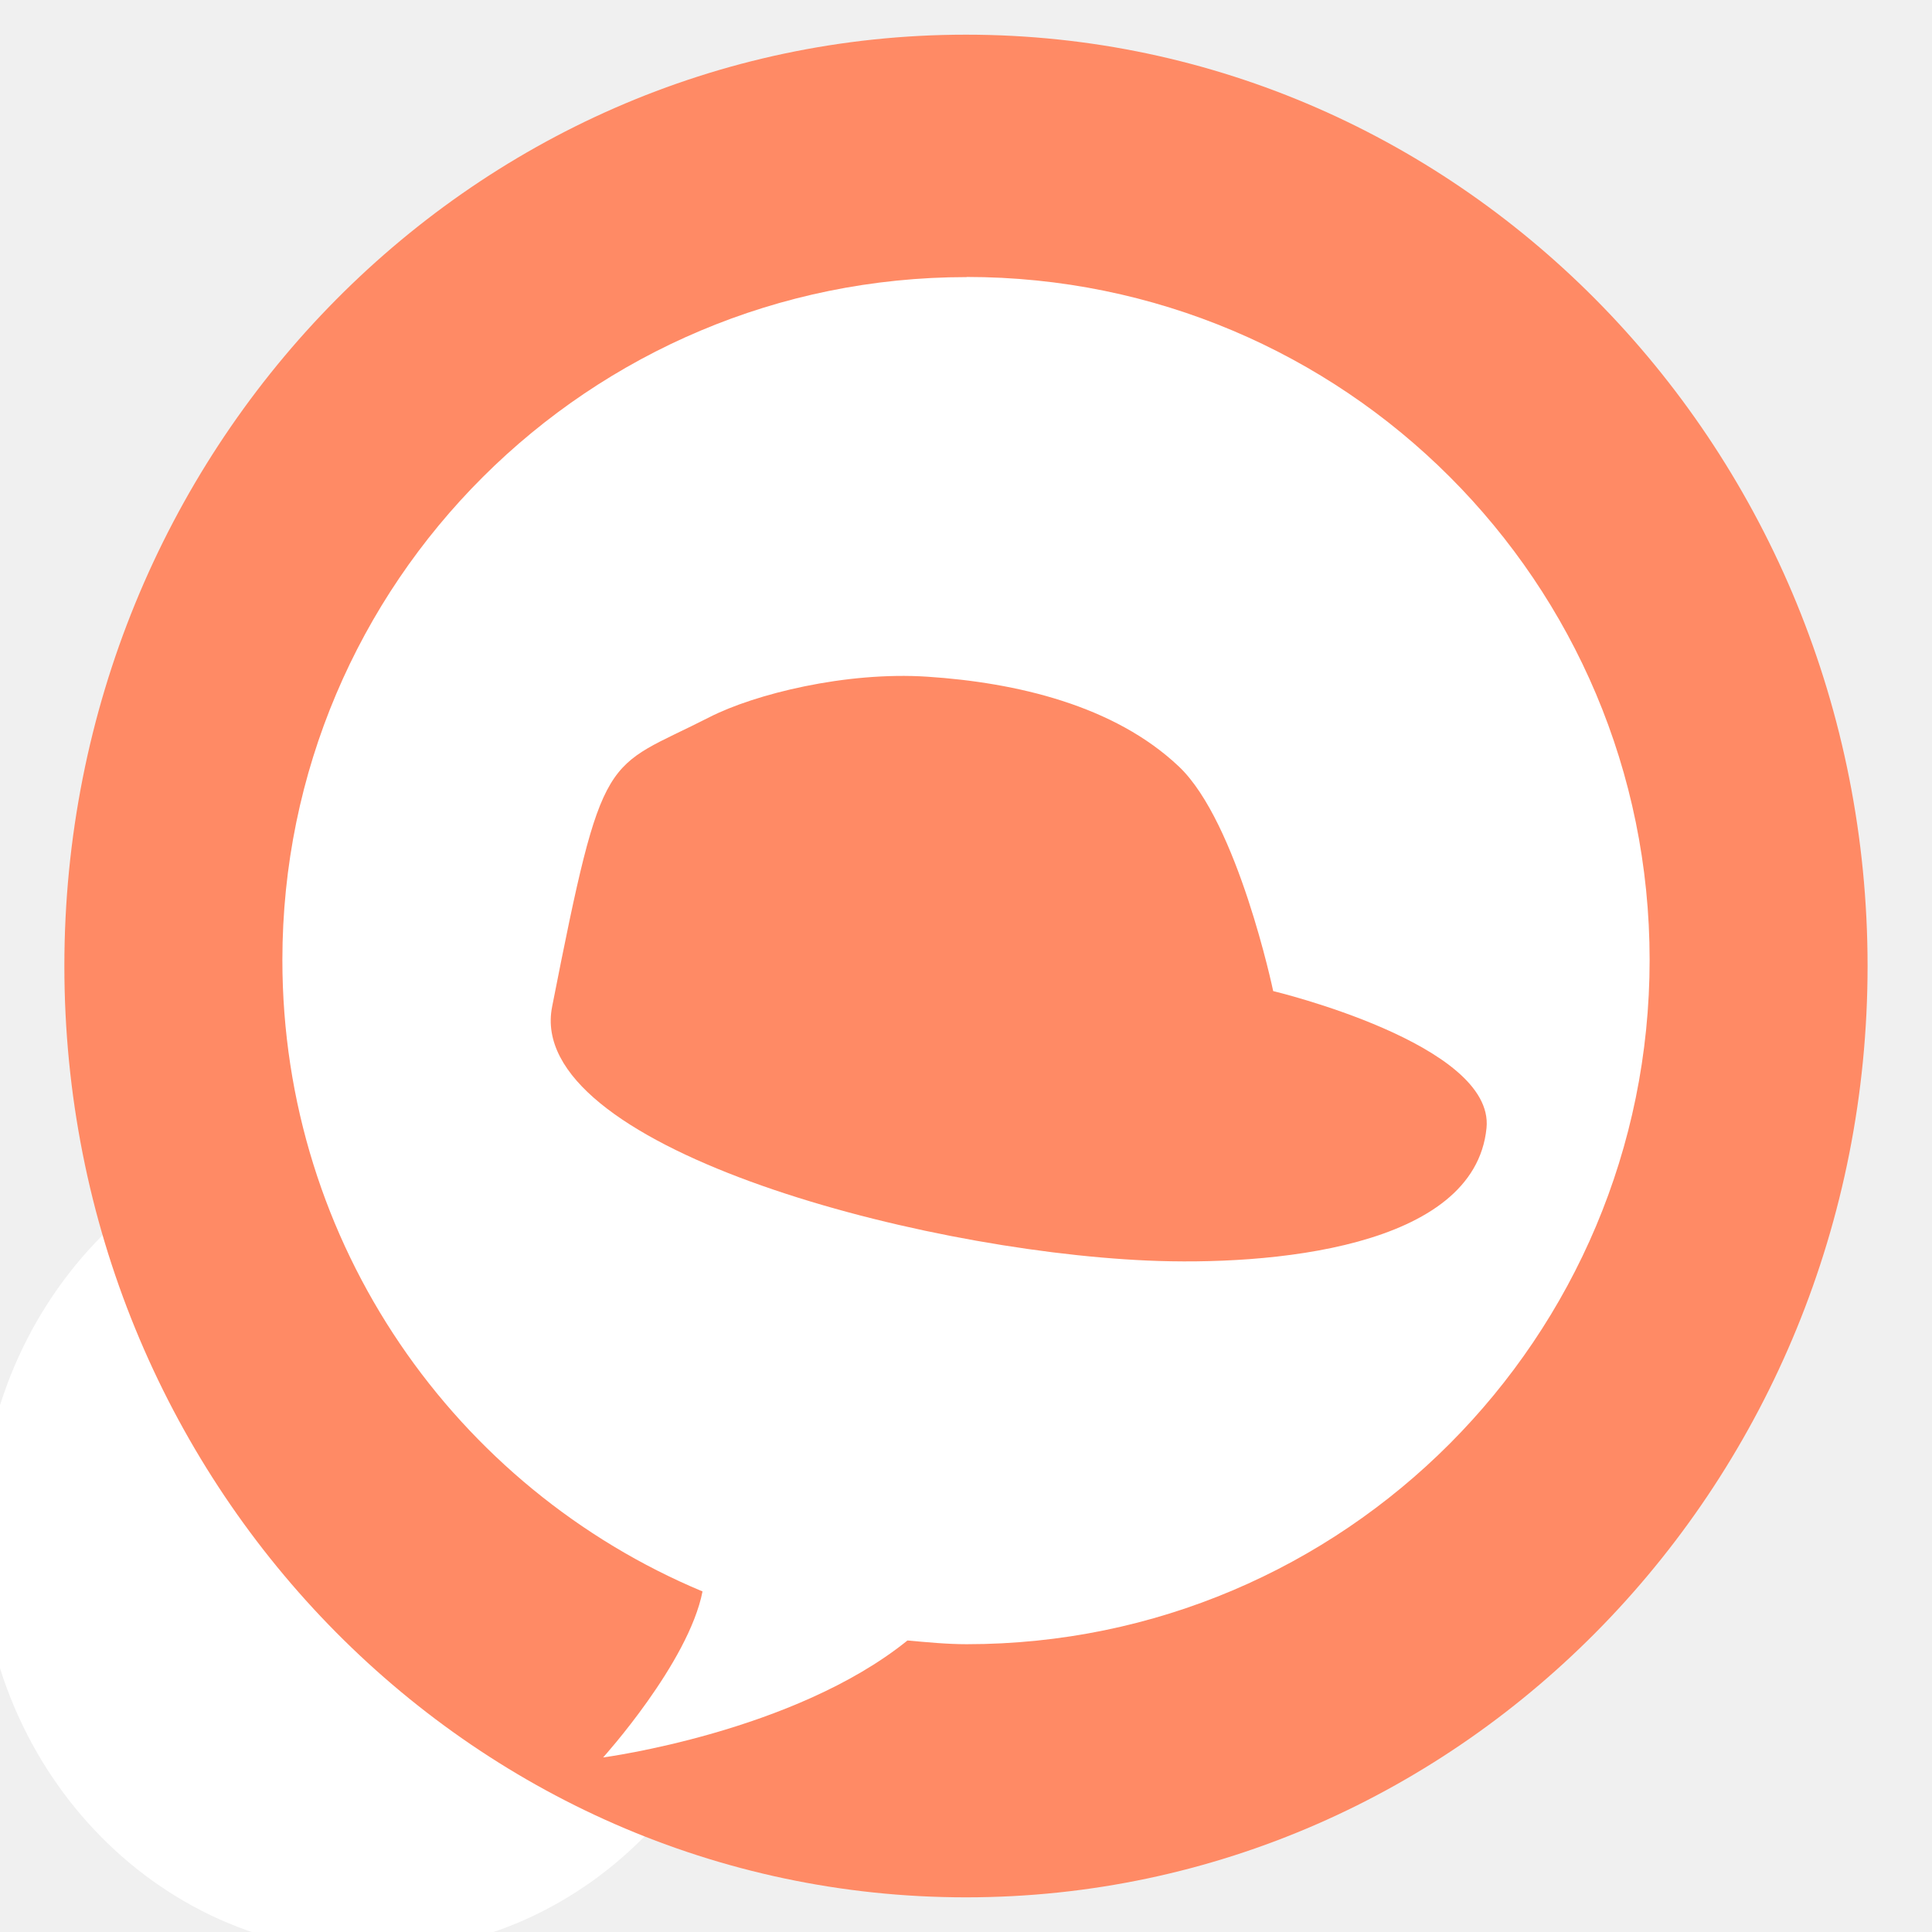
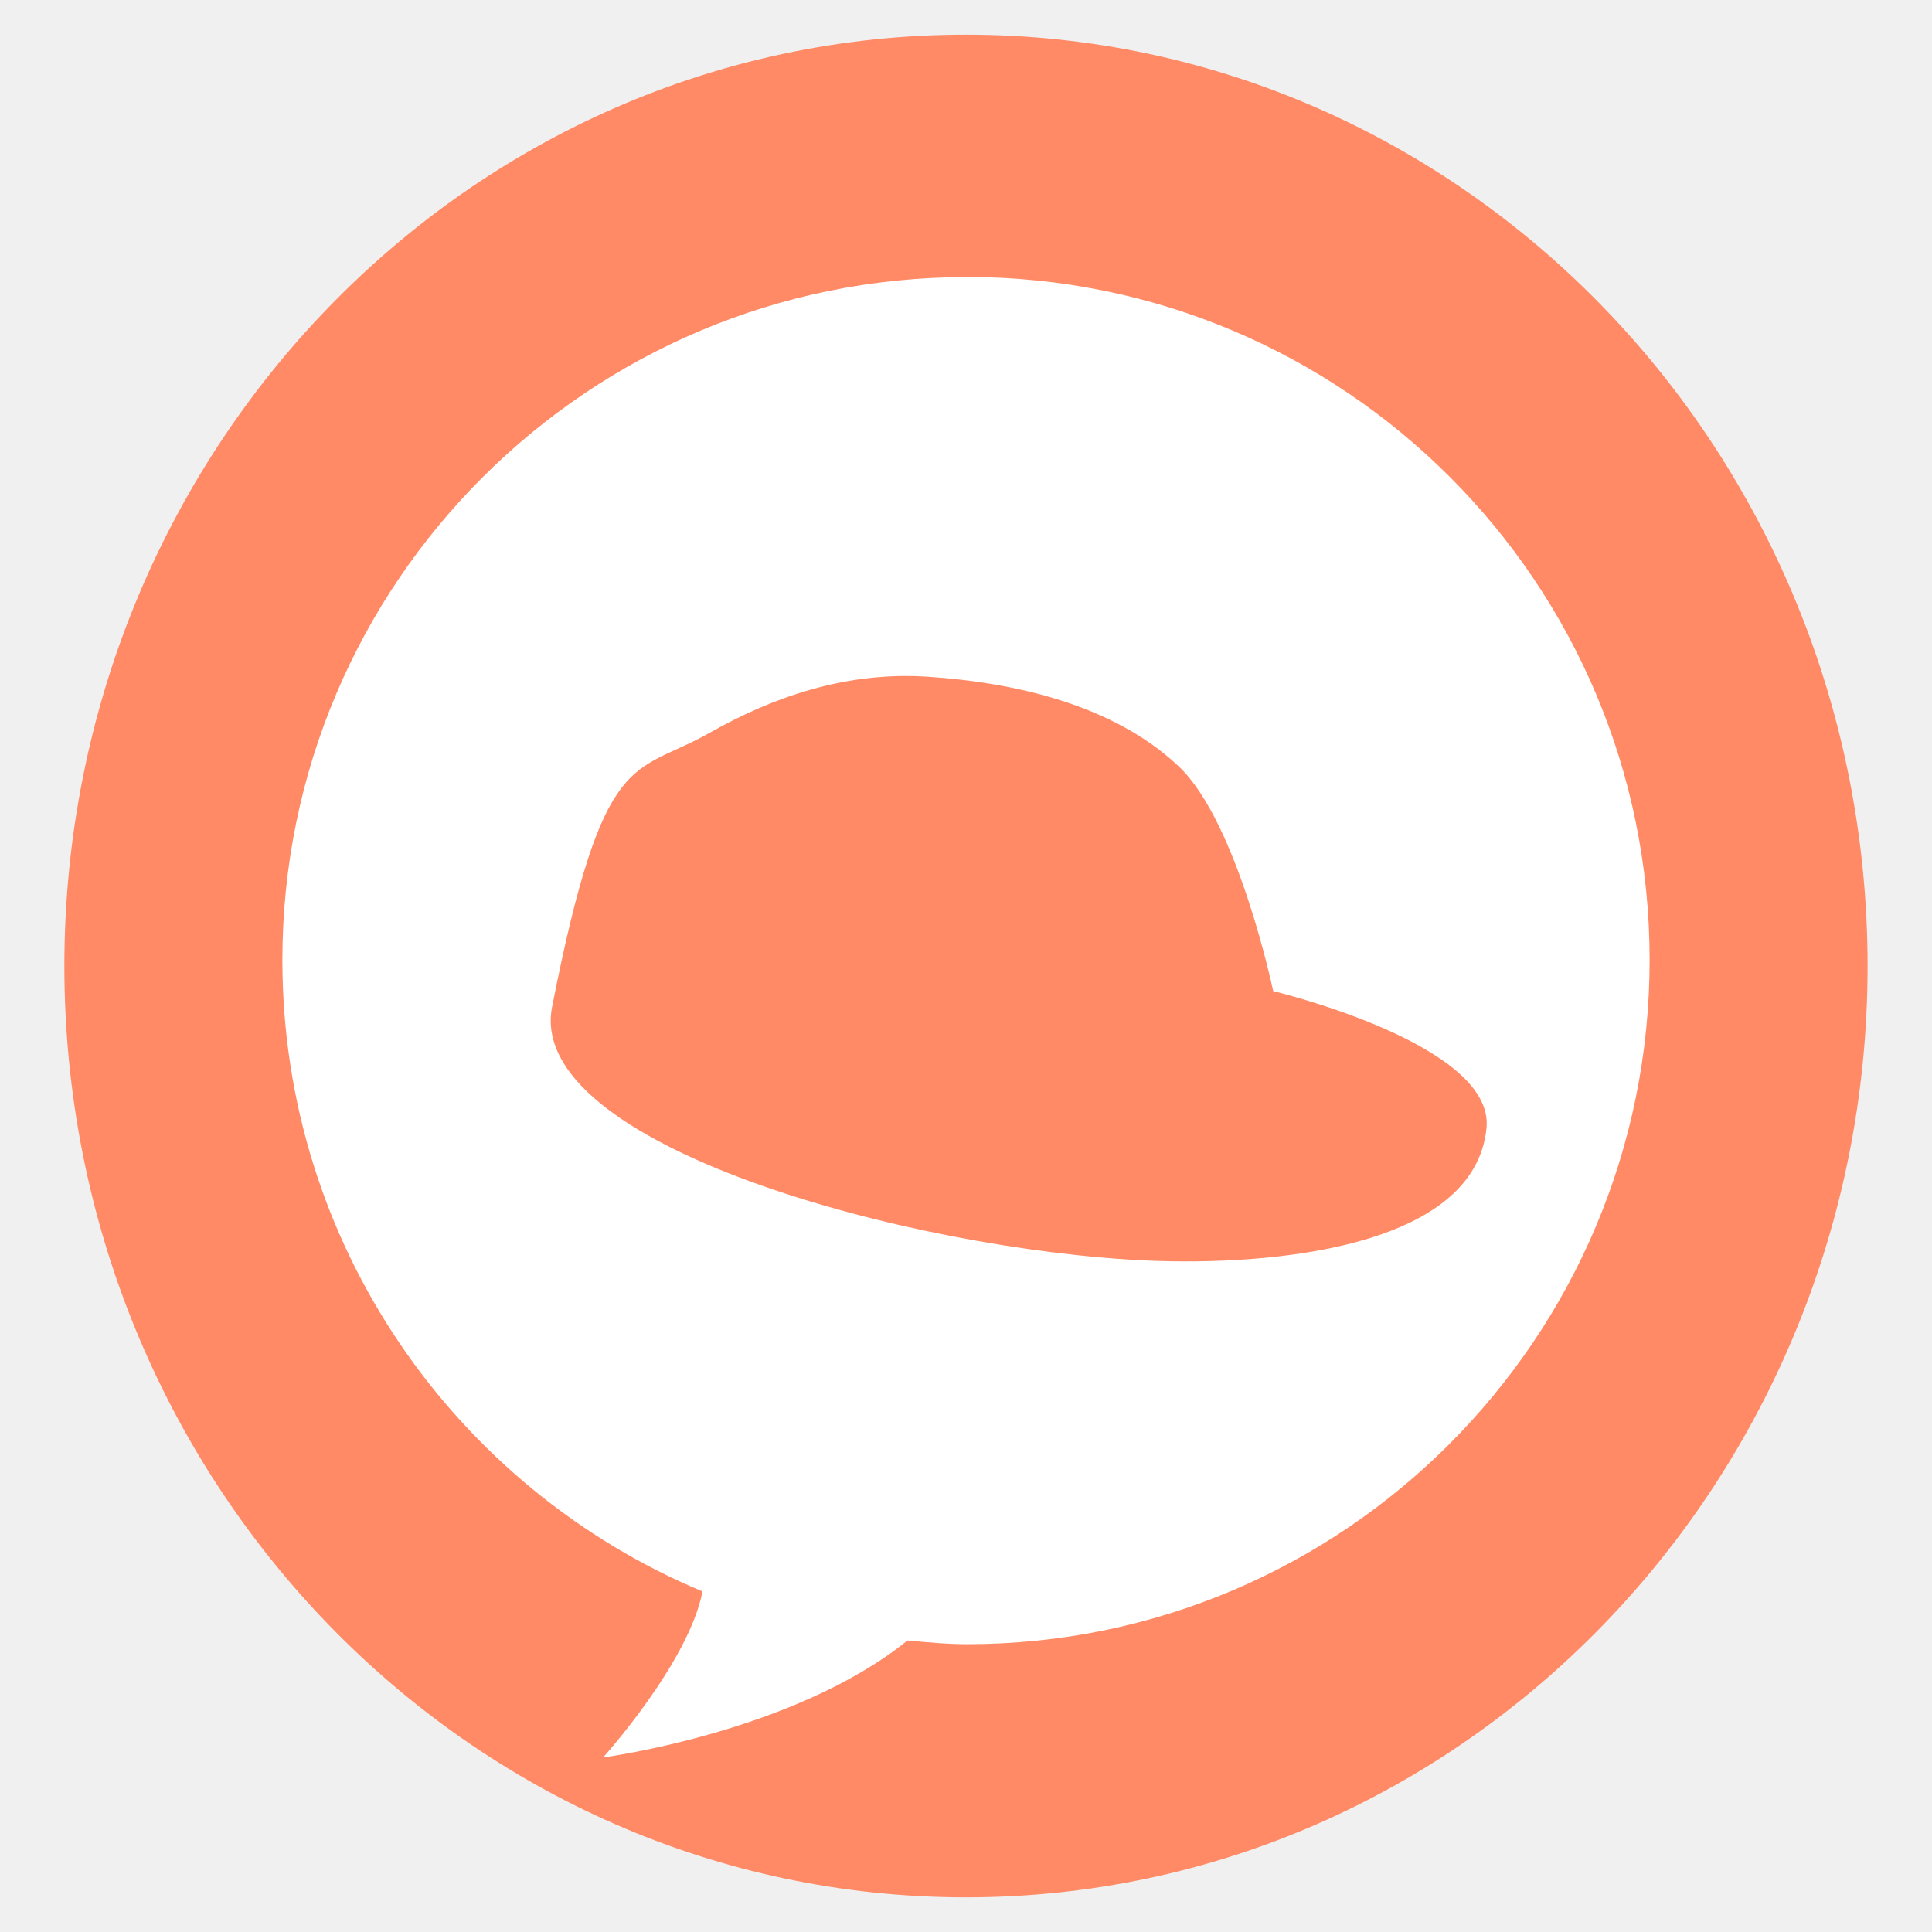
<svg xmlns="http://www.w3.org/2000/svg" xmlns:xlink="http://www.w3.org/1999/xlink" width="48" height="48" id="svg2" version="1.1" viewBox="0 0 13.547 13.547">
  <defs id="defs4">
    <linearGradient id="linearGradient4016">
      <stop style="stop-color:#000000;stop-opacity:1;" offset="0" id="stop4018" />
      <stop id="stop4026" offset="0.908" style="stop-color:#585858;stop-opacity:1;" />
      <stop style="stop-color:#000000;stop-opacity:1;" offset="1" id="stop4020" />
    </linearGradient>
    <linearGradient id="linearGradient4004">
      <stop id="stop4012" offset="0" style="stop-color:#23b28f;stop-opacity:1;" />
      <stop style="stop-color:#23b28f;stop-opacity:1;" offset="0.862" id="stop4014" />
      <stop style="stop-color:#000000;stop-opacity:1;" offset="1" id="stop4008" />
    </linearGradient>
    <linearGradient id="linearGradient3996">
      <stop style="stop-color:#ff8a65;stop-opacity:1;" offset="0" id="stop3998" />
      <stop style="stop-color:#ff8a65;stop-opacity:0.5;" offset="1" id="stop4000" />
    </linearGradient>
    <radialGradient xlink:href="#linearGradient3996" id="radialGradient4002" cx="24.129" cy="24.261" fx="24.129" fy="24.261" r="13.752" gradientUnits="userSpaceOnUse" />
  </defs>
  <g id="layer1" transform="translate(38.11915,-397.8449)" style="display:inline">
-     <path style="fill:#ffffff;fill-opacity:1;stroke:#ffffff;stroke-width:1;stroke-miterlimit:4;stroke-opacity:1;stroke-dasharray:none" id="path3211" d="m 18.515,38.181 c 0,5.423 -4.145,9.819 -9.257,9.819 -5.113,0 -9.257,-4.396 -9.257,-9.819 0,-5.423 4.145,-9.819 9.257,-9.819 5.113,0 9.257,4.396 9.257,9.819 z" transform="matrix(0.2822223,0,0,0.2822223,-38.11915,397.8449)" />
    <path style="fill:#ff8a65;fill-opacity:1;stroke:none" id="path3219" d="m 27.058,34.025 a 13.529,13.975 0 1 1 -27.058,0 13.529,13.975 0 1 1 27.058,0 z" transform="matrix(0.4672905,0,0,0.4672905,-37.66782,388.7189)" />
  </g>
  <g id="layer3">
    <path style="fill:#ffffff;fill-opacity:1;stroke:none" d="m 6.778,1.943 c -2.648,0 -4.798,2.141 -4.798,4.789 0,1.993 1.215,3.704 2.946,4.427 -0.098,0.501 -0.697,1.164 -0.697,1.164 0,0 1.336,-0.176 2.134,-0.82 0.136,0.012 0.276,0.026 0.415,0.026 2.648,0 4.789,-2.15 4.789,-4.798 0,-2.648 -2.141,-4.789 -4.789,-4.789 z" id="path4029" />
-     <path style="fill:#ff8a65;fill-opacity:1;stroke:none" d="m 13.717,25.015 c -0.676,3.435 8.901,6.044 14.792,6.304 3.012,0.133 8.126,-0.292 8.424,-3.292 0.208,-2.089 -5.3,-3.403 -5.3,-3.403 0,0 -0.879,-4.192 -2.343,-5.579 -1.606,-1.521 -4.042,-2.087 -6.248,-2.232 -2.031,-0.134 -4.298,0.435 -5.412,1.004 -2.63,1.345 -2.63,0.68 -3.913,7.197 z" id="path3990" transform="matrix(0.2822223,0,0,0.2822223,-1e-6,0)" />
+     <path style="fill:#ff8a65;fill-opacity:1;stroke:none" d="m 13.717,25.015 c -0.676,3.435 8.901,6.044 14.792,6.304 3.012,0.133 8.126,-0.292 8.424,-3.292 0.208,-2.089 -5.3,-3.403 -5.3,-3.403 0,0 -0.879,-4.192 -2.343,-5.579 -1.606,-1.521 -4.042,-2.087 -6.248,-2.232 -2.031,-0.134 -3.869,0.518 -5.412,1.395 -1.885,1.071 -2.63,0.289 -3.913,6.806 z" id="path3990" transform="matrix(0.2822223,0,0,0.2822223,-1e-6,0)" />
  </g>
  <g id="layer2" />
</svg>
